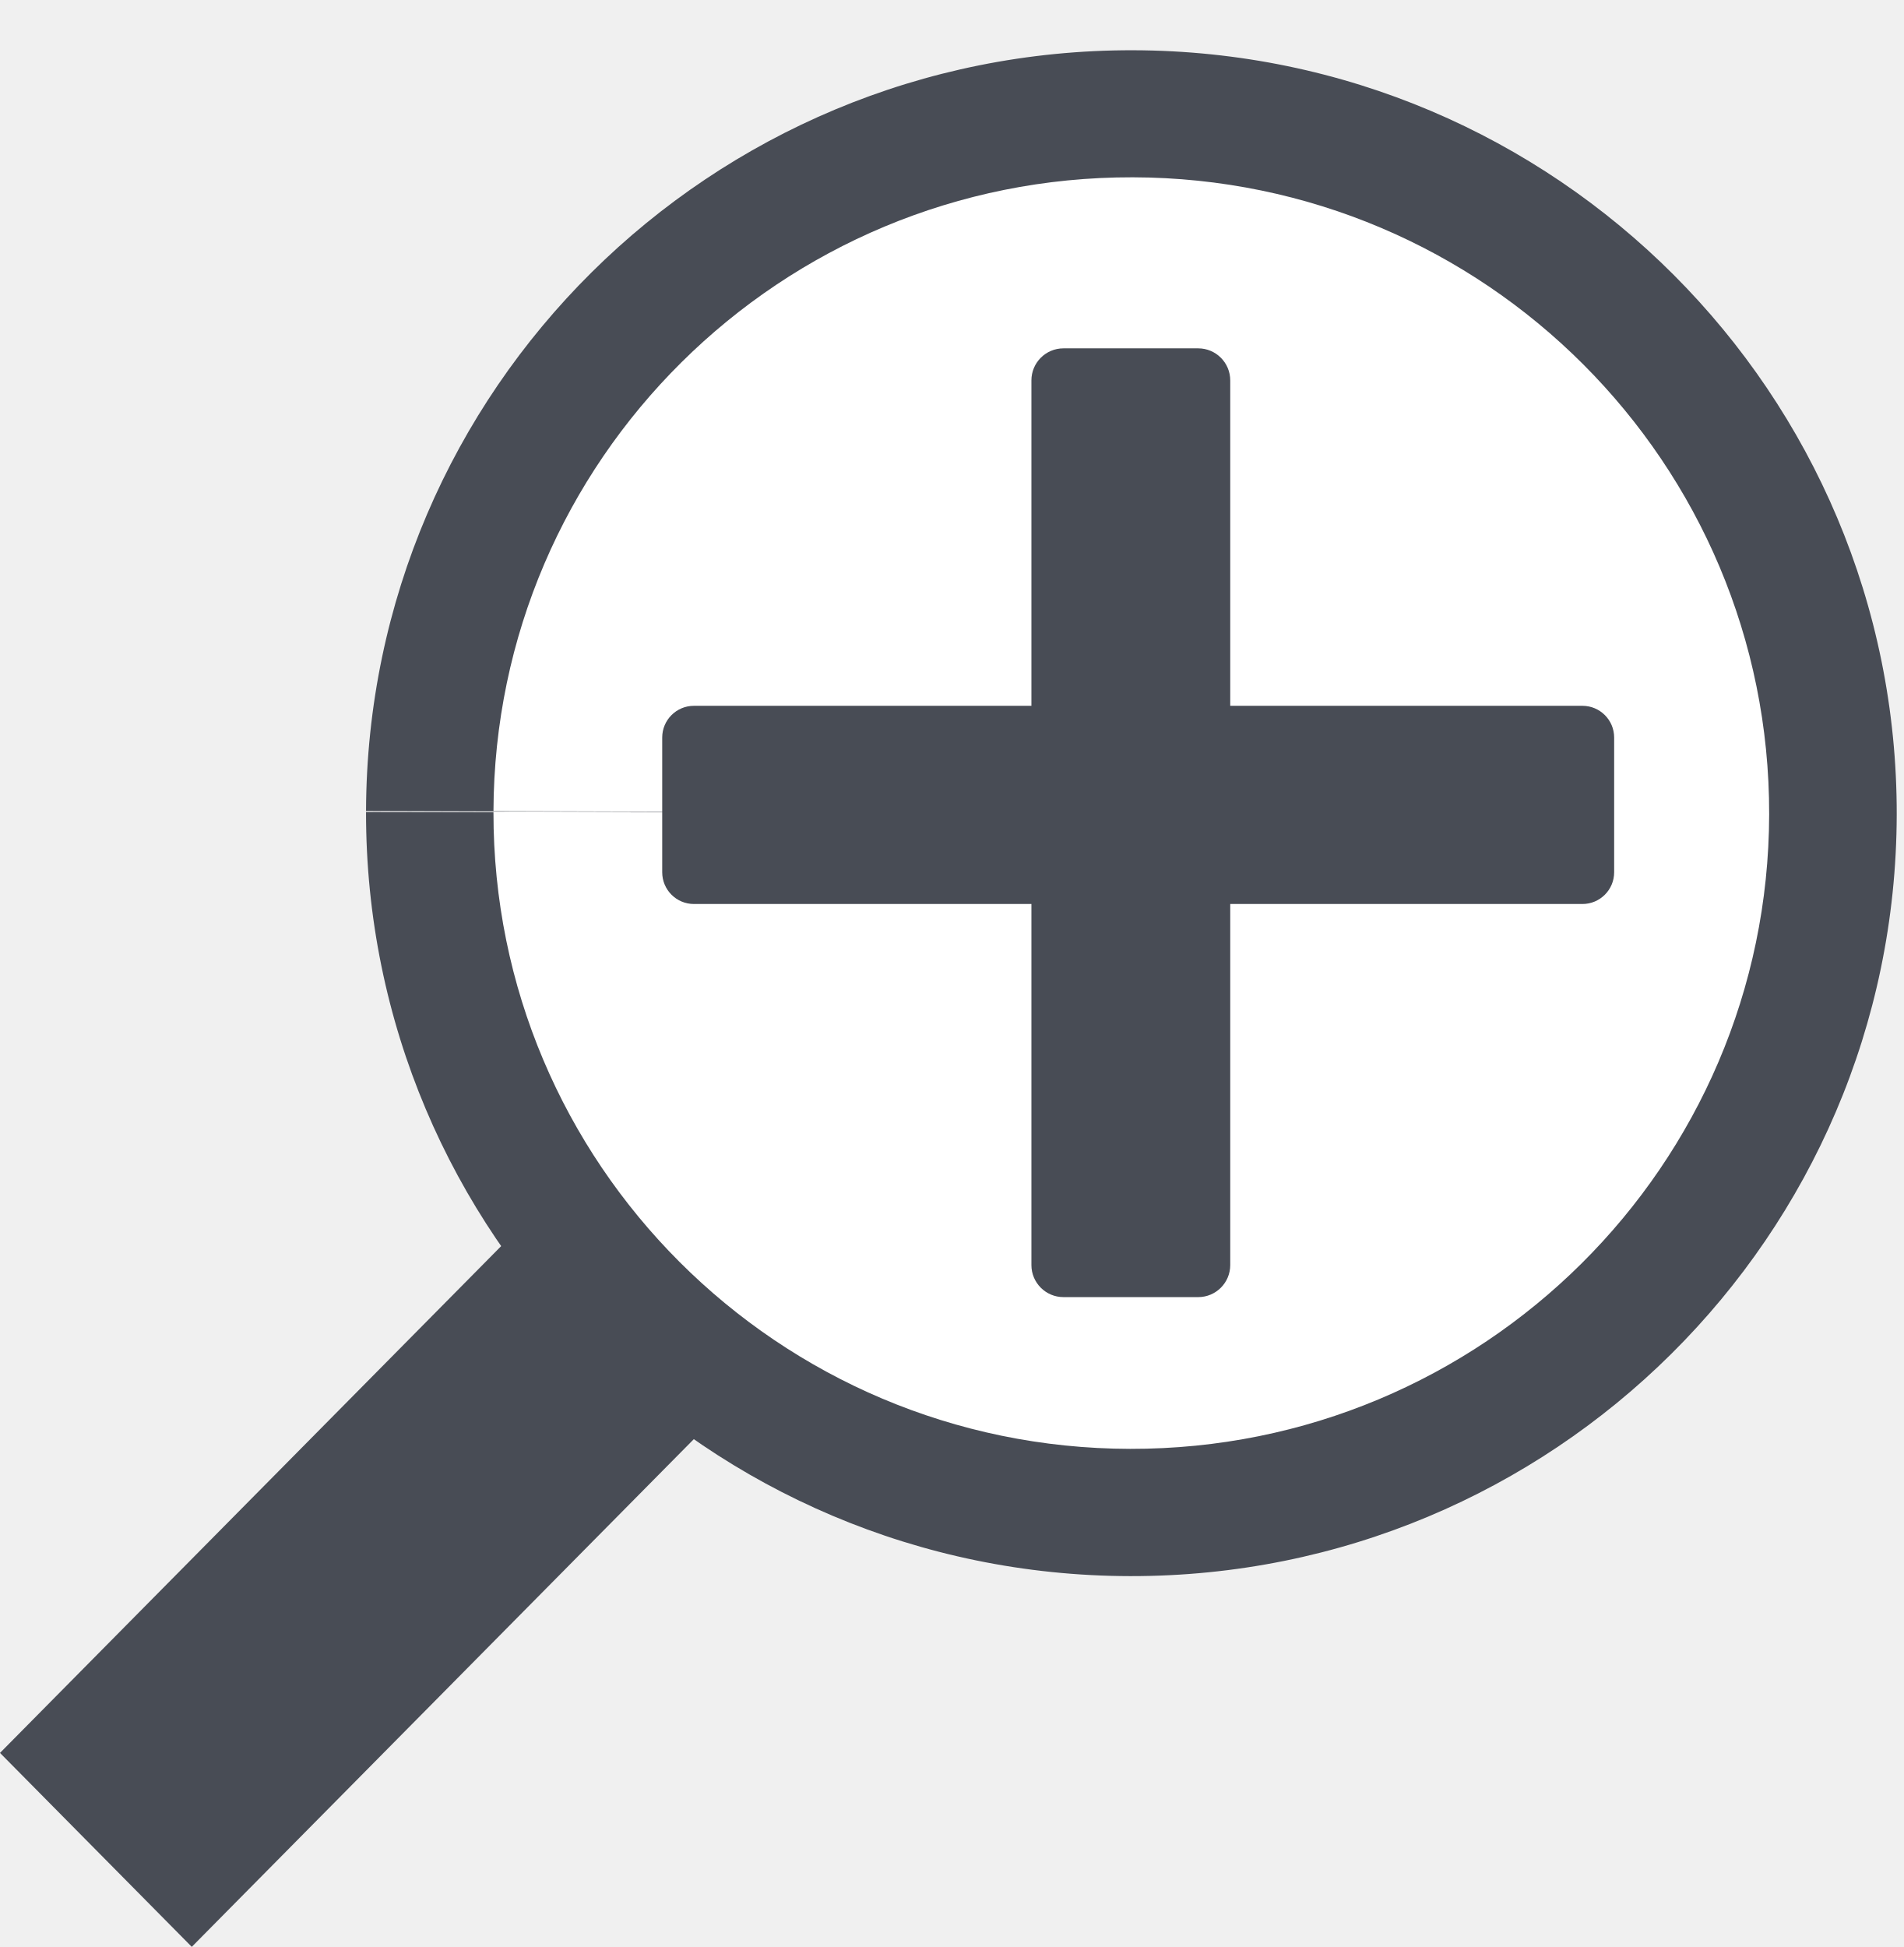
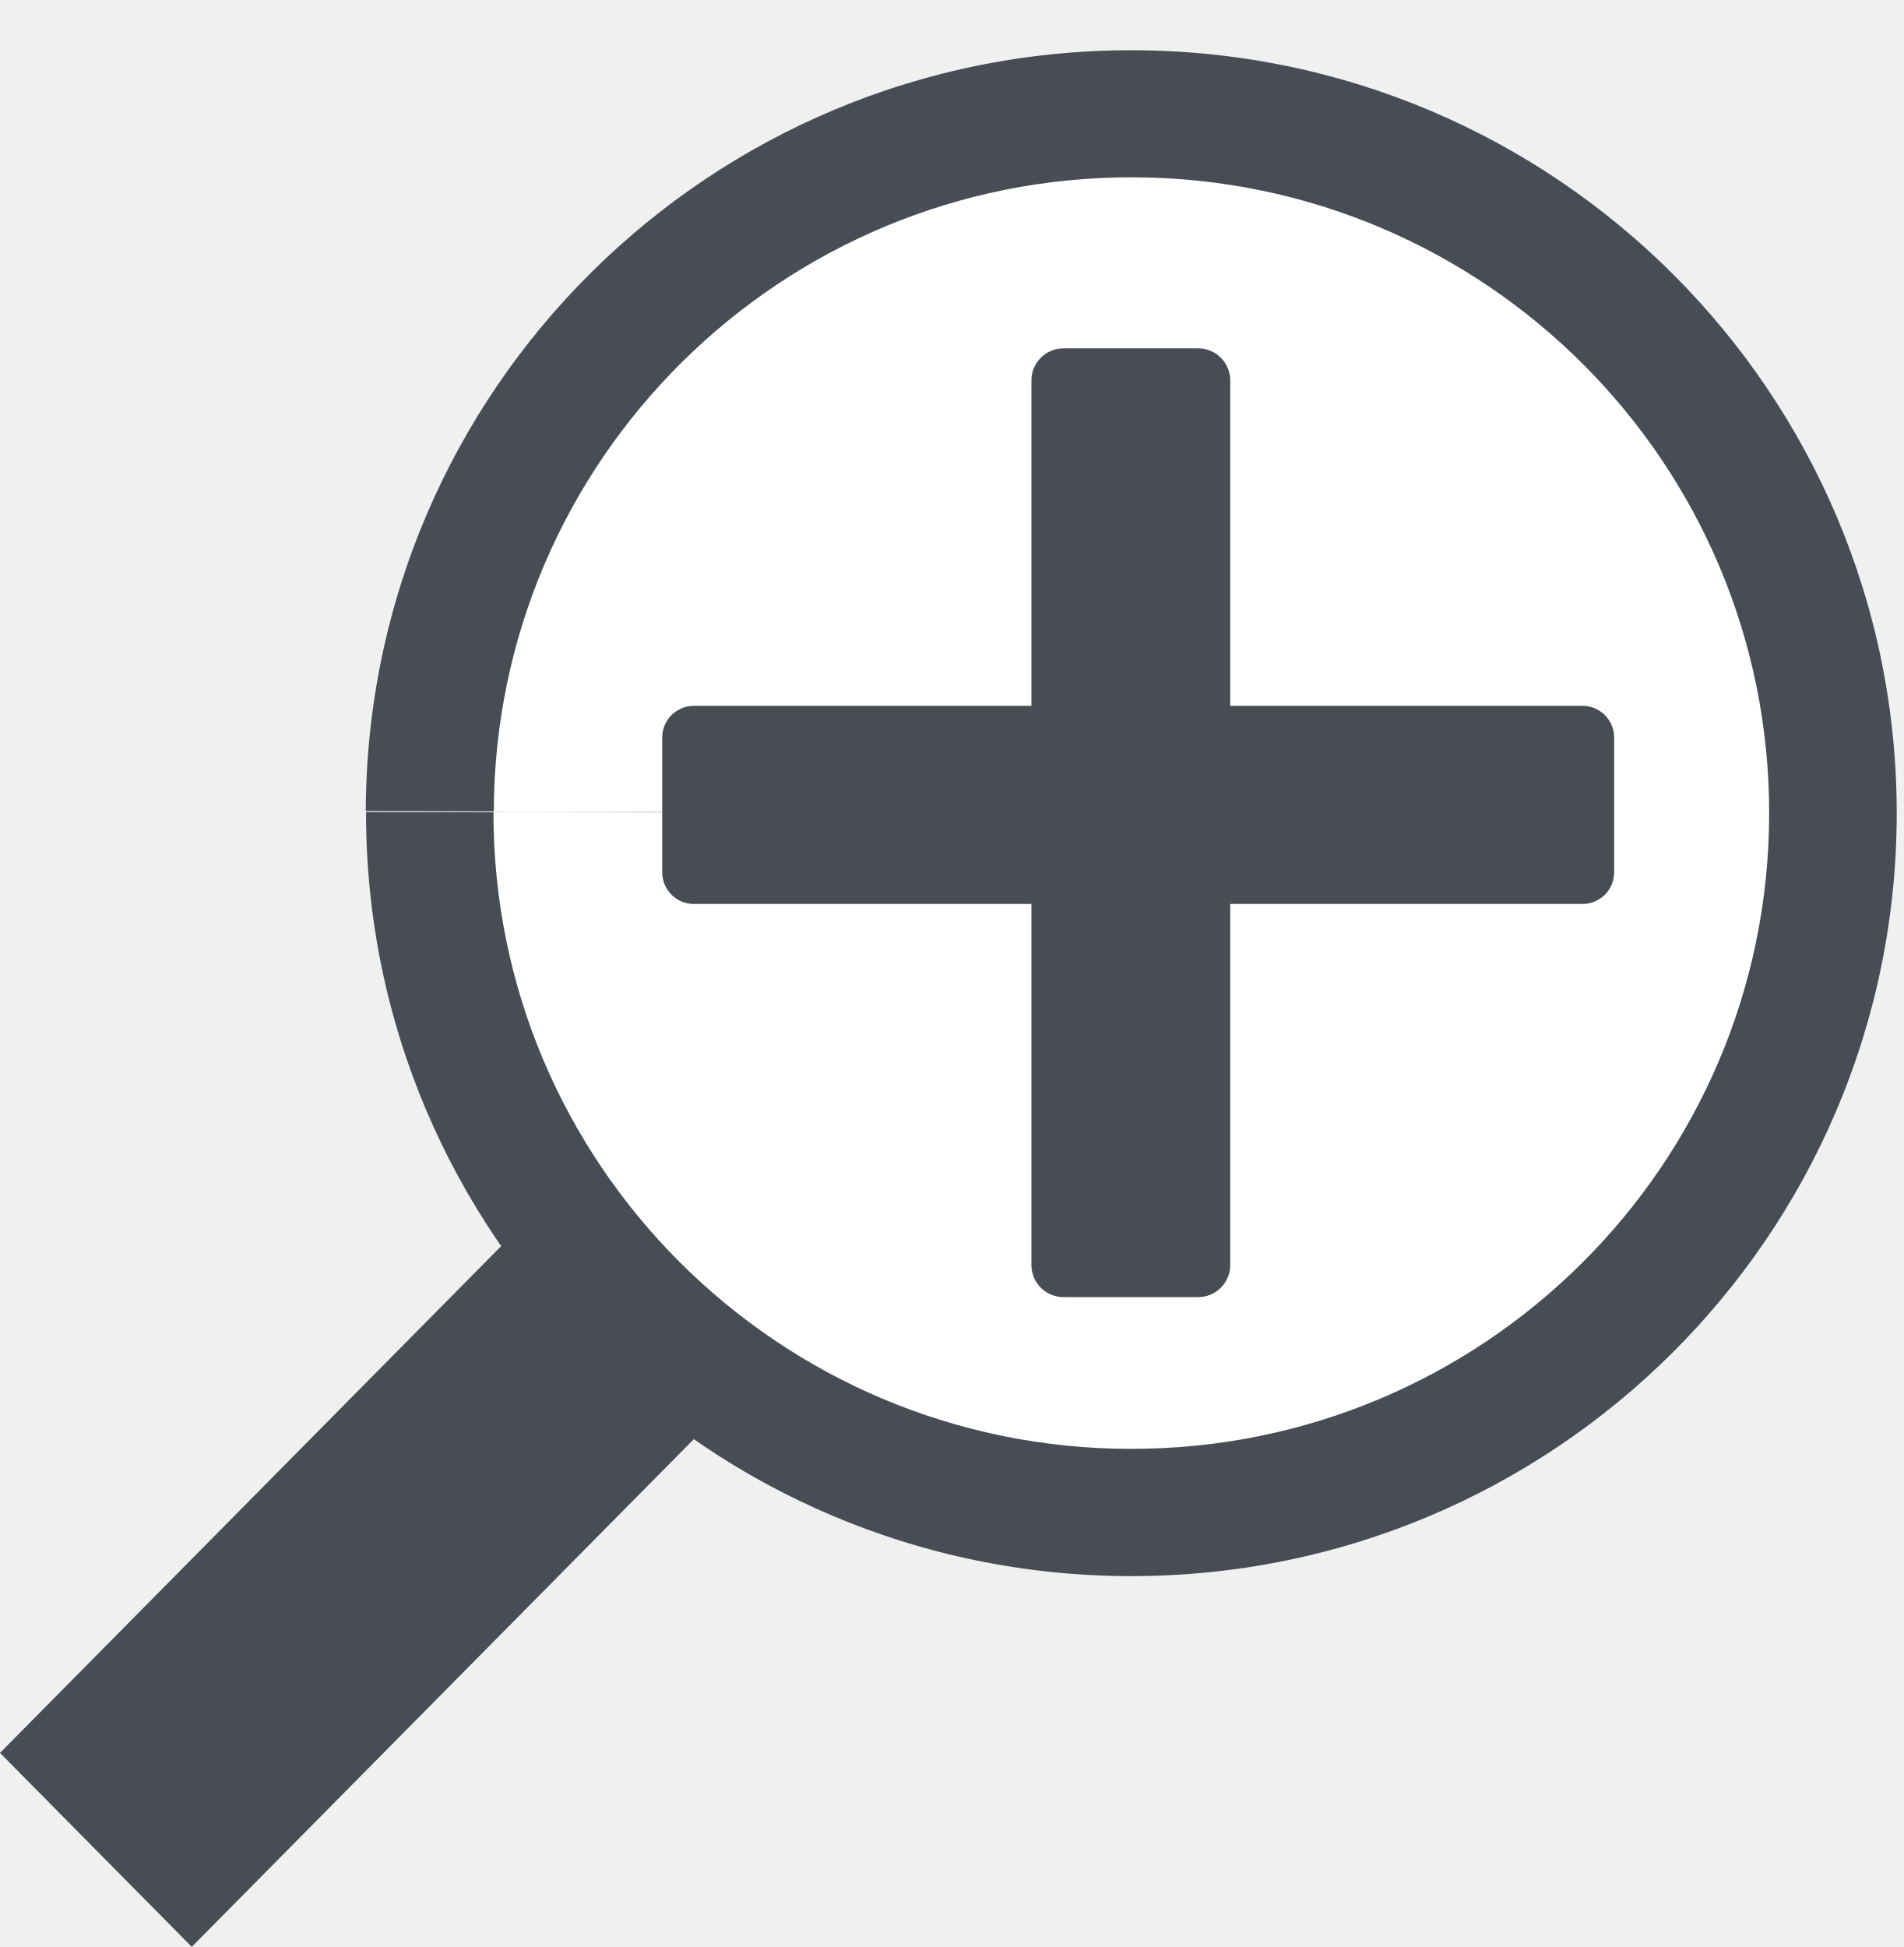
- <svg xmlns="http://www.w3.org/2000/svg" xmlns:ns1="http://www.openswatchbook.org/uri/2009/osb" xmlns:xlink="http://www.w3.org/1999/xlink" id="svg5604" version="1.1" viewBox="0 0 5.821 5.953" height="22.5" width="22">
-   <defs id="defs5598">
-     <linearGradient ns1:paint="solid" id="linearGradient6175">
-       <stop id="stop6173" offset="0" style="stop-color:#ffffff;stop-opacity:1;" />
-     </linearGradient>
-     <linearGradient gradientTransform="translate(0,-2.513542)" gradientUnits="userSpaceOnUse" y2="4.268" x2="4.784" y1="4.268" x1="3.733" id="linearGradient6177" xlink:href="#linearGradient6175" />
-   </defs>
-   <g transform="translate(0,-291.0469)" id="layer1" />
-   <rect y="3.862" x="4.784" height="5.267334e-007" width="0" id="rect6171" style="opacity:1;fill:url(#linearGradient6177);fill-opacity:1;fill-rule:evenodd;stroke-width:0.265" />
-   <g transform="matrix(-0.7957788,0,0,0.7885069,6.84335,-0.8415729)" id="g4511">
-     <g id="g4505">
-       <path d="M 7.193,4.216 A 2.941,2.959 0 0 1 4.257,7.179 2.941,2.959 0 0 1 1.311,4.227 2.941,2.959 0 0 1 4.245,1.262 2.941,2.959 0 0 1 7.193,4.212 l -2.941,0.009 z" id="path6227" style="fill:#484c55;fill-opacity:1;fill-rule:evenodd;stroke-width:0.265" />
-     </g>
+ <svg xmlns="http://www.w3.org/2000/svg" height="22.5" viewBox="0 0 5.821 5.953" width="22">
+   <path d="m7.193 4.216a2.941 2.959 0 0 1 -2.936 2.963 2.941 2.959 0 0 1 -2.946-2.952 2.941 2.959 0 0 1 2.934-2.965 2.941 2.959 0 0 1 2.949 2.95l-2.941.009z" fill="#484c55" fill-rule="evenodd" stroke-width=".265" transform="matrix(-.7957788 0 0 .7885069 6.84335 -.841573)" />
+   <path d="m-3.769-4.603h2.242v.834h-2.242z" fill="#484c55" stroke-width=".33" transform="matrix(.7031697 -.7110221 -.7031697 -.7110221 0 0)" />
+   <path d="m-1.509 2.483a1.95 1.944 0 0 1 -1.947 1.947 1.95 1.944 0 0 1 -1.954-1.94 1.95 1.944 0 0 1 1.945-1.948 1.95 1.944 0 0 1 1.955 1.939l-1.95.006z" fill="#fff" stroke-width=".288" transform="scale(-1 1)" />
+   <g fill="#484c55" stroke-width=".343">
+     <rect height=".606" ry=".097" width="2.911" x="2.025" y="2.158" />
+     <rect height=".608" ry=".098" transform="rotate(-90)" width="2.901" x="-3.966" y="3.154" />
  </g>
-   <rect transform="matrix(0.7031697,-0.7110221,-0.7031697,-0.7110221,0,0)" y="-4.603" x="-3.769" height="0.834" width="2.242" id="rect3755" style="opacity:1;fill:#484c55;fill-opacity:1;stroke-width:0.33" />
-   <path transform="scale(-1,1)" d="M -1.509,2.483 A 1.95,1.944 0 0 1 -3.456,4.43 1.95,1.944 0 0 1 -5.41,2.49 1.95,1.944 0 0 1 -3.464,0.542 1.95,1.944 0 0 1 -1.509,2.48 l -1.95,0.006 z" id="path3771" style="fill:#ffffff;fill-opacity:1;stroke-width:0.288" />
-   <rect ry="0.097" y="2.158" x="2.025" height="0.606" width="2.911" id="rect888" style="fill:#484c55;fill-opacity:1;stroke-width:0.343" />
-   <rect transform="rotate(-90)" ry="0.098" y="3.154" x="-3.966" height="0.608" width="2.901" id="rect888-8" style="fill:#484c55;fill-opacity:1;stroke-width:0.343" />
</svg>
